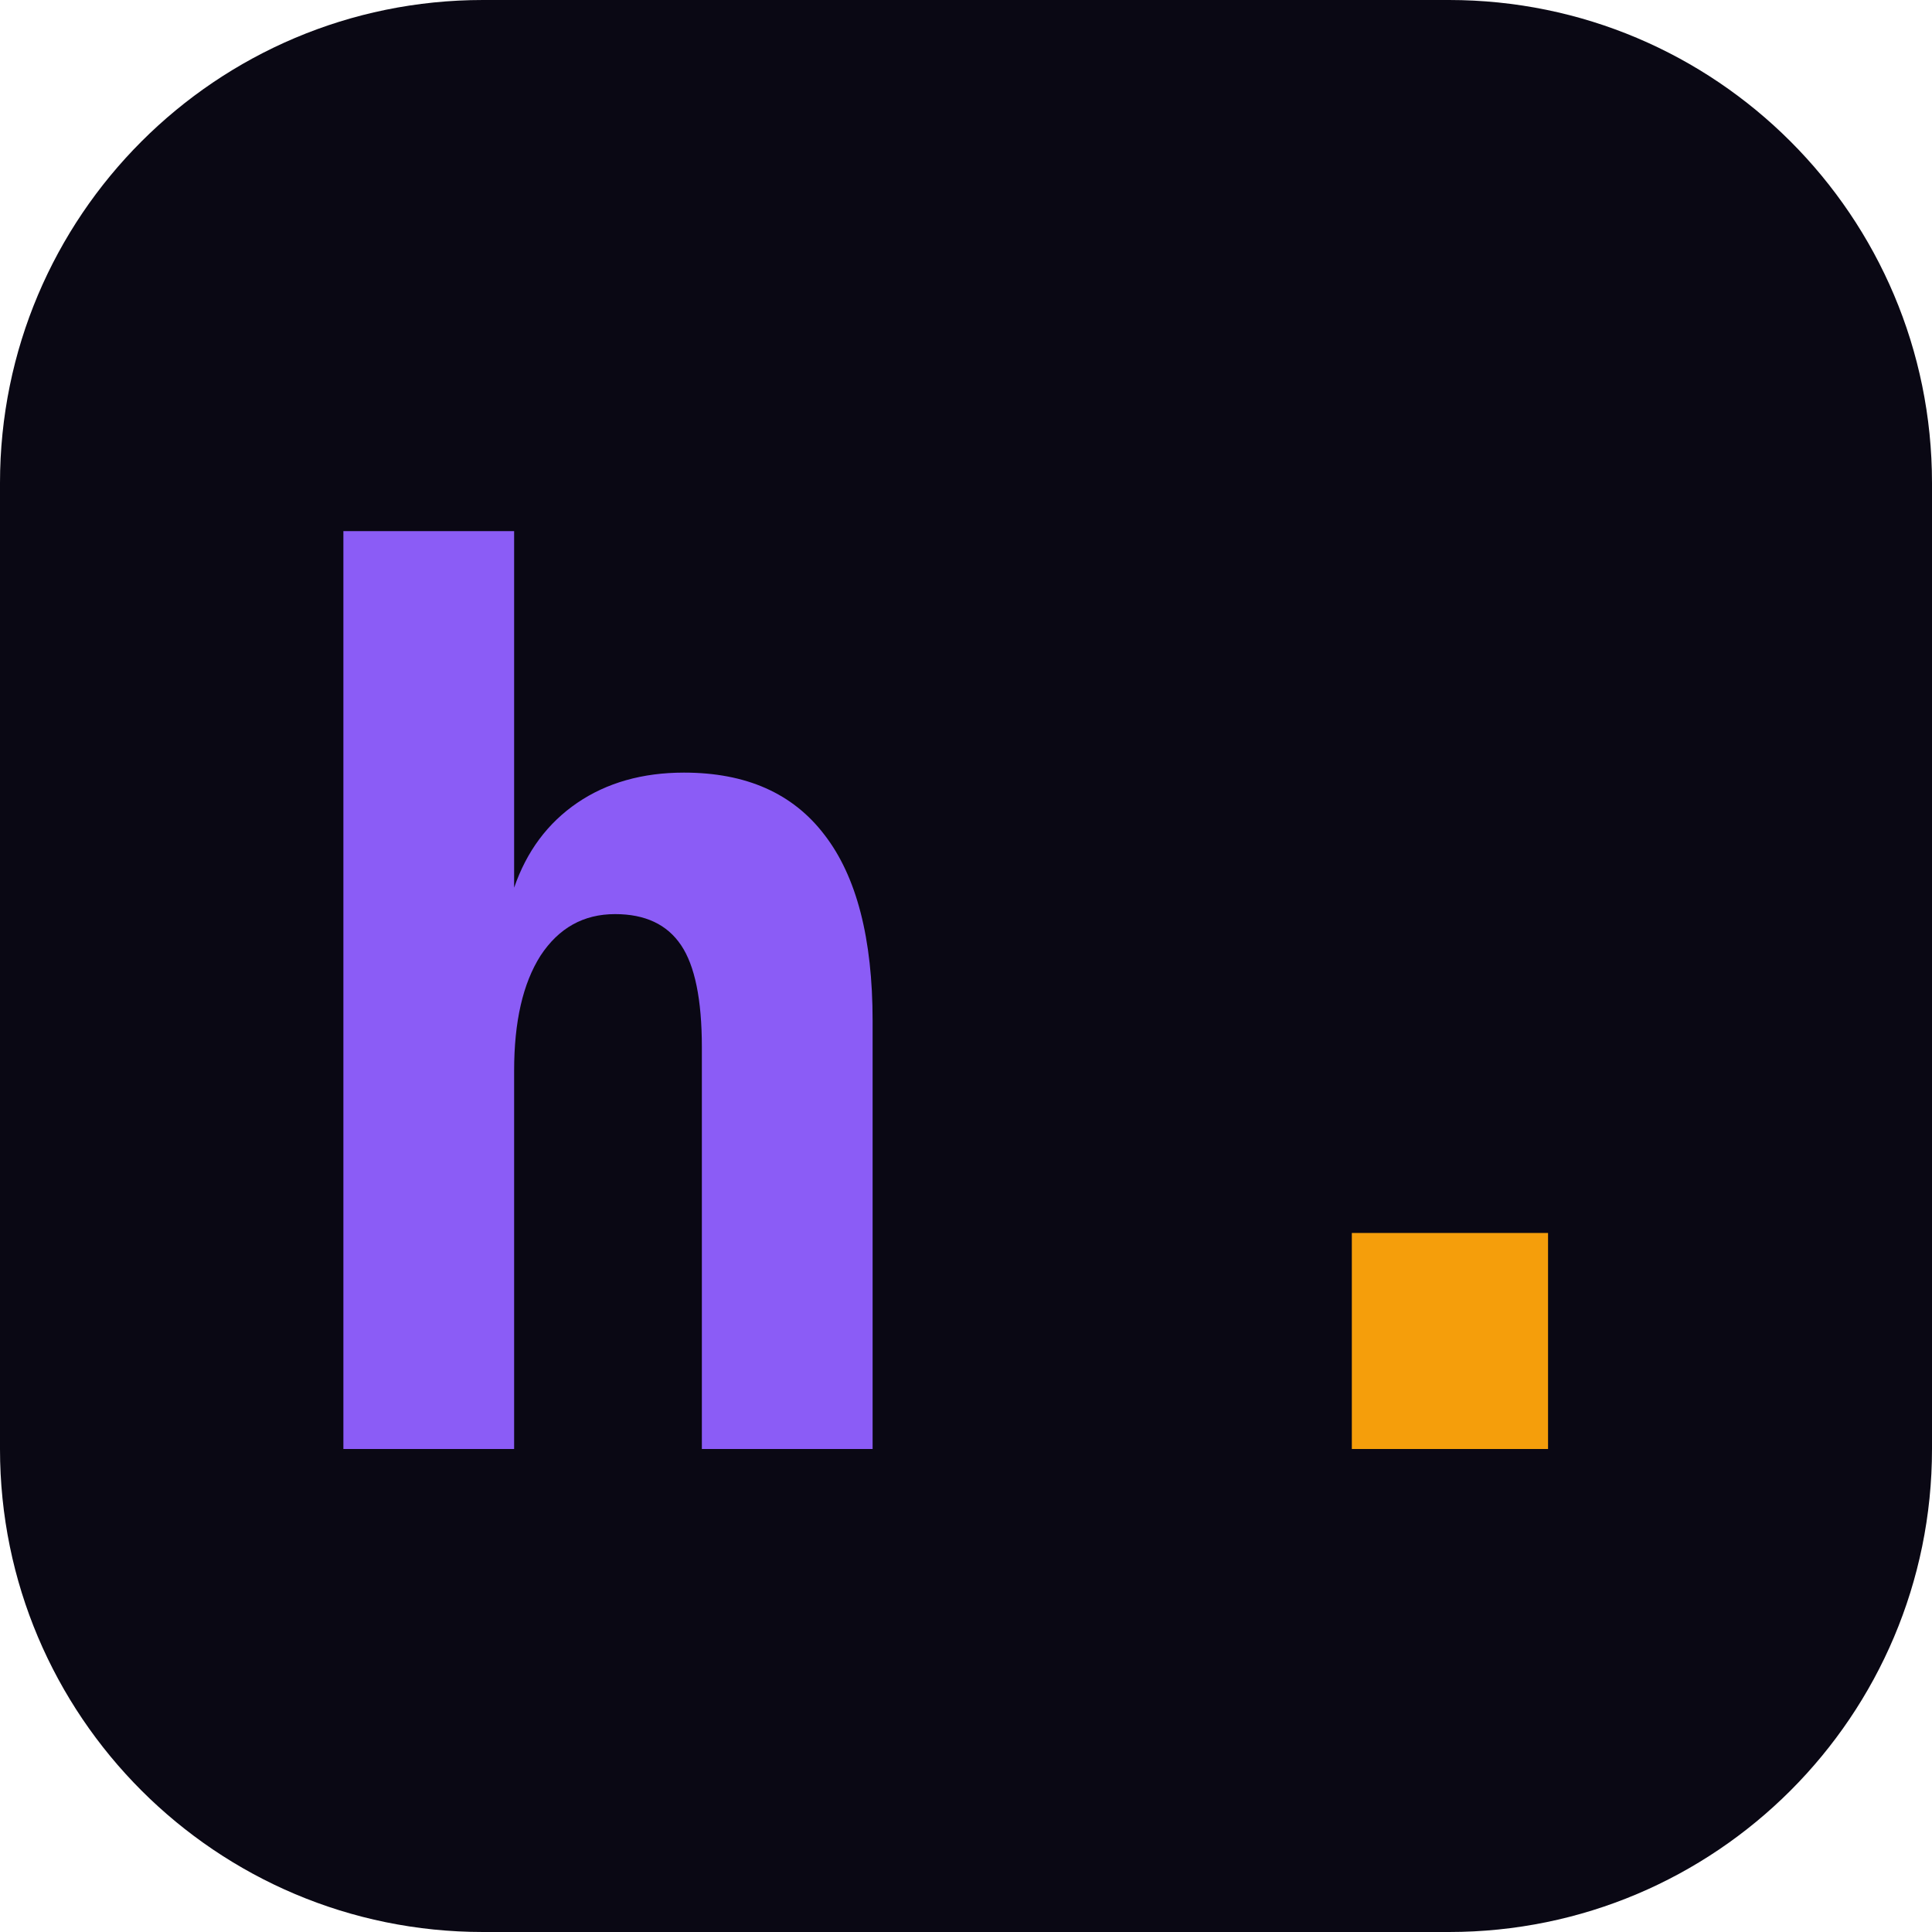
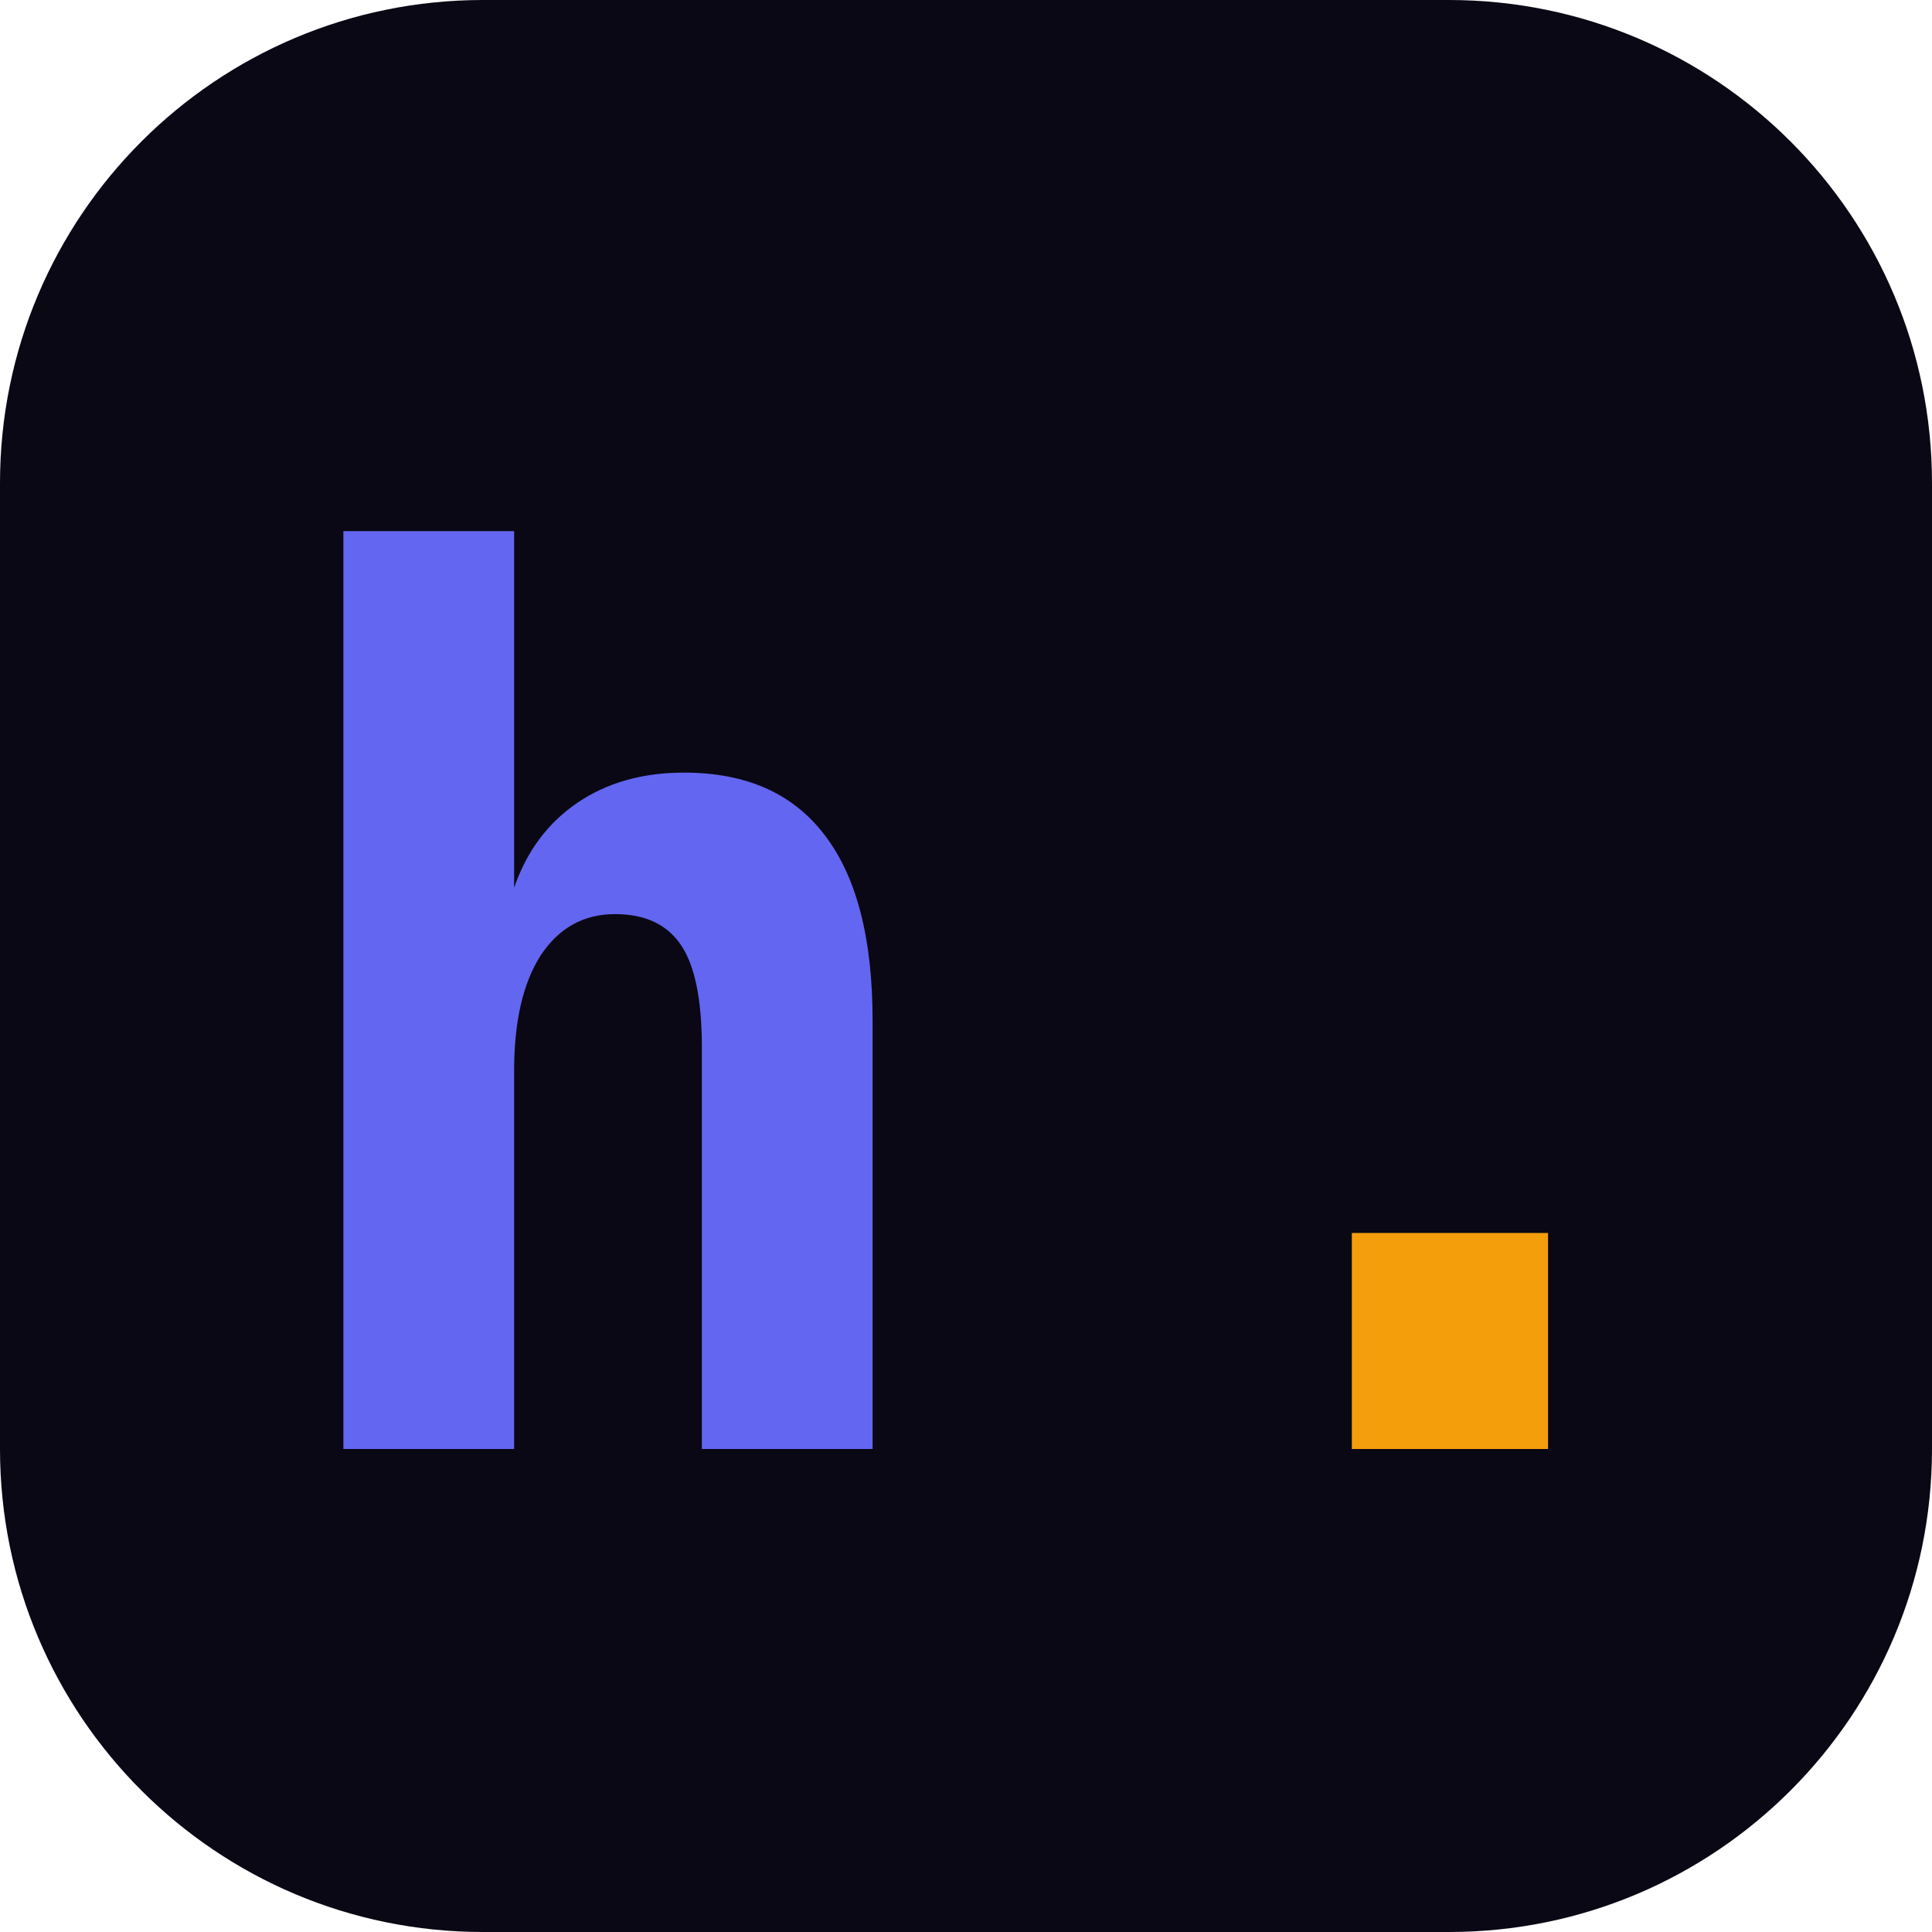
<svg xmlns="http://www.w3.org/2000/svg" viewBox="0 0 32 32">
  <rect width="32" height="32" rx="8" fill="#0a0814" />
-   <text x="4" y="24" font-family="monospace" font-size="20" font-weight="bold" fill="#8b5cf6">h</text>
+   <text x="4" y="24" font-family="monospace" font-size="20" font-weight="bold" fill="#6366f1">h</text>
  <text x="18" y="24" font-family="monospace" font-size="20" font-weight="bold" fill="#f59e0b">.</text>
</svg>
